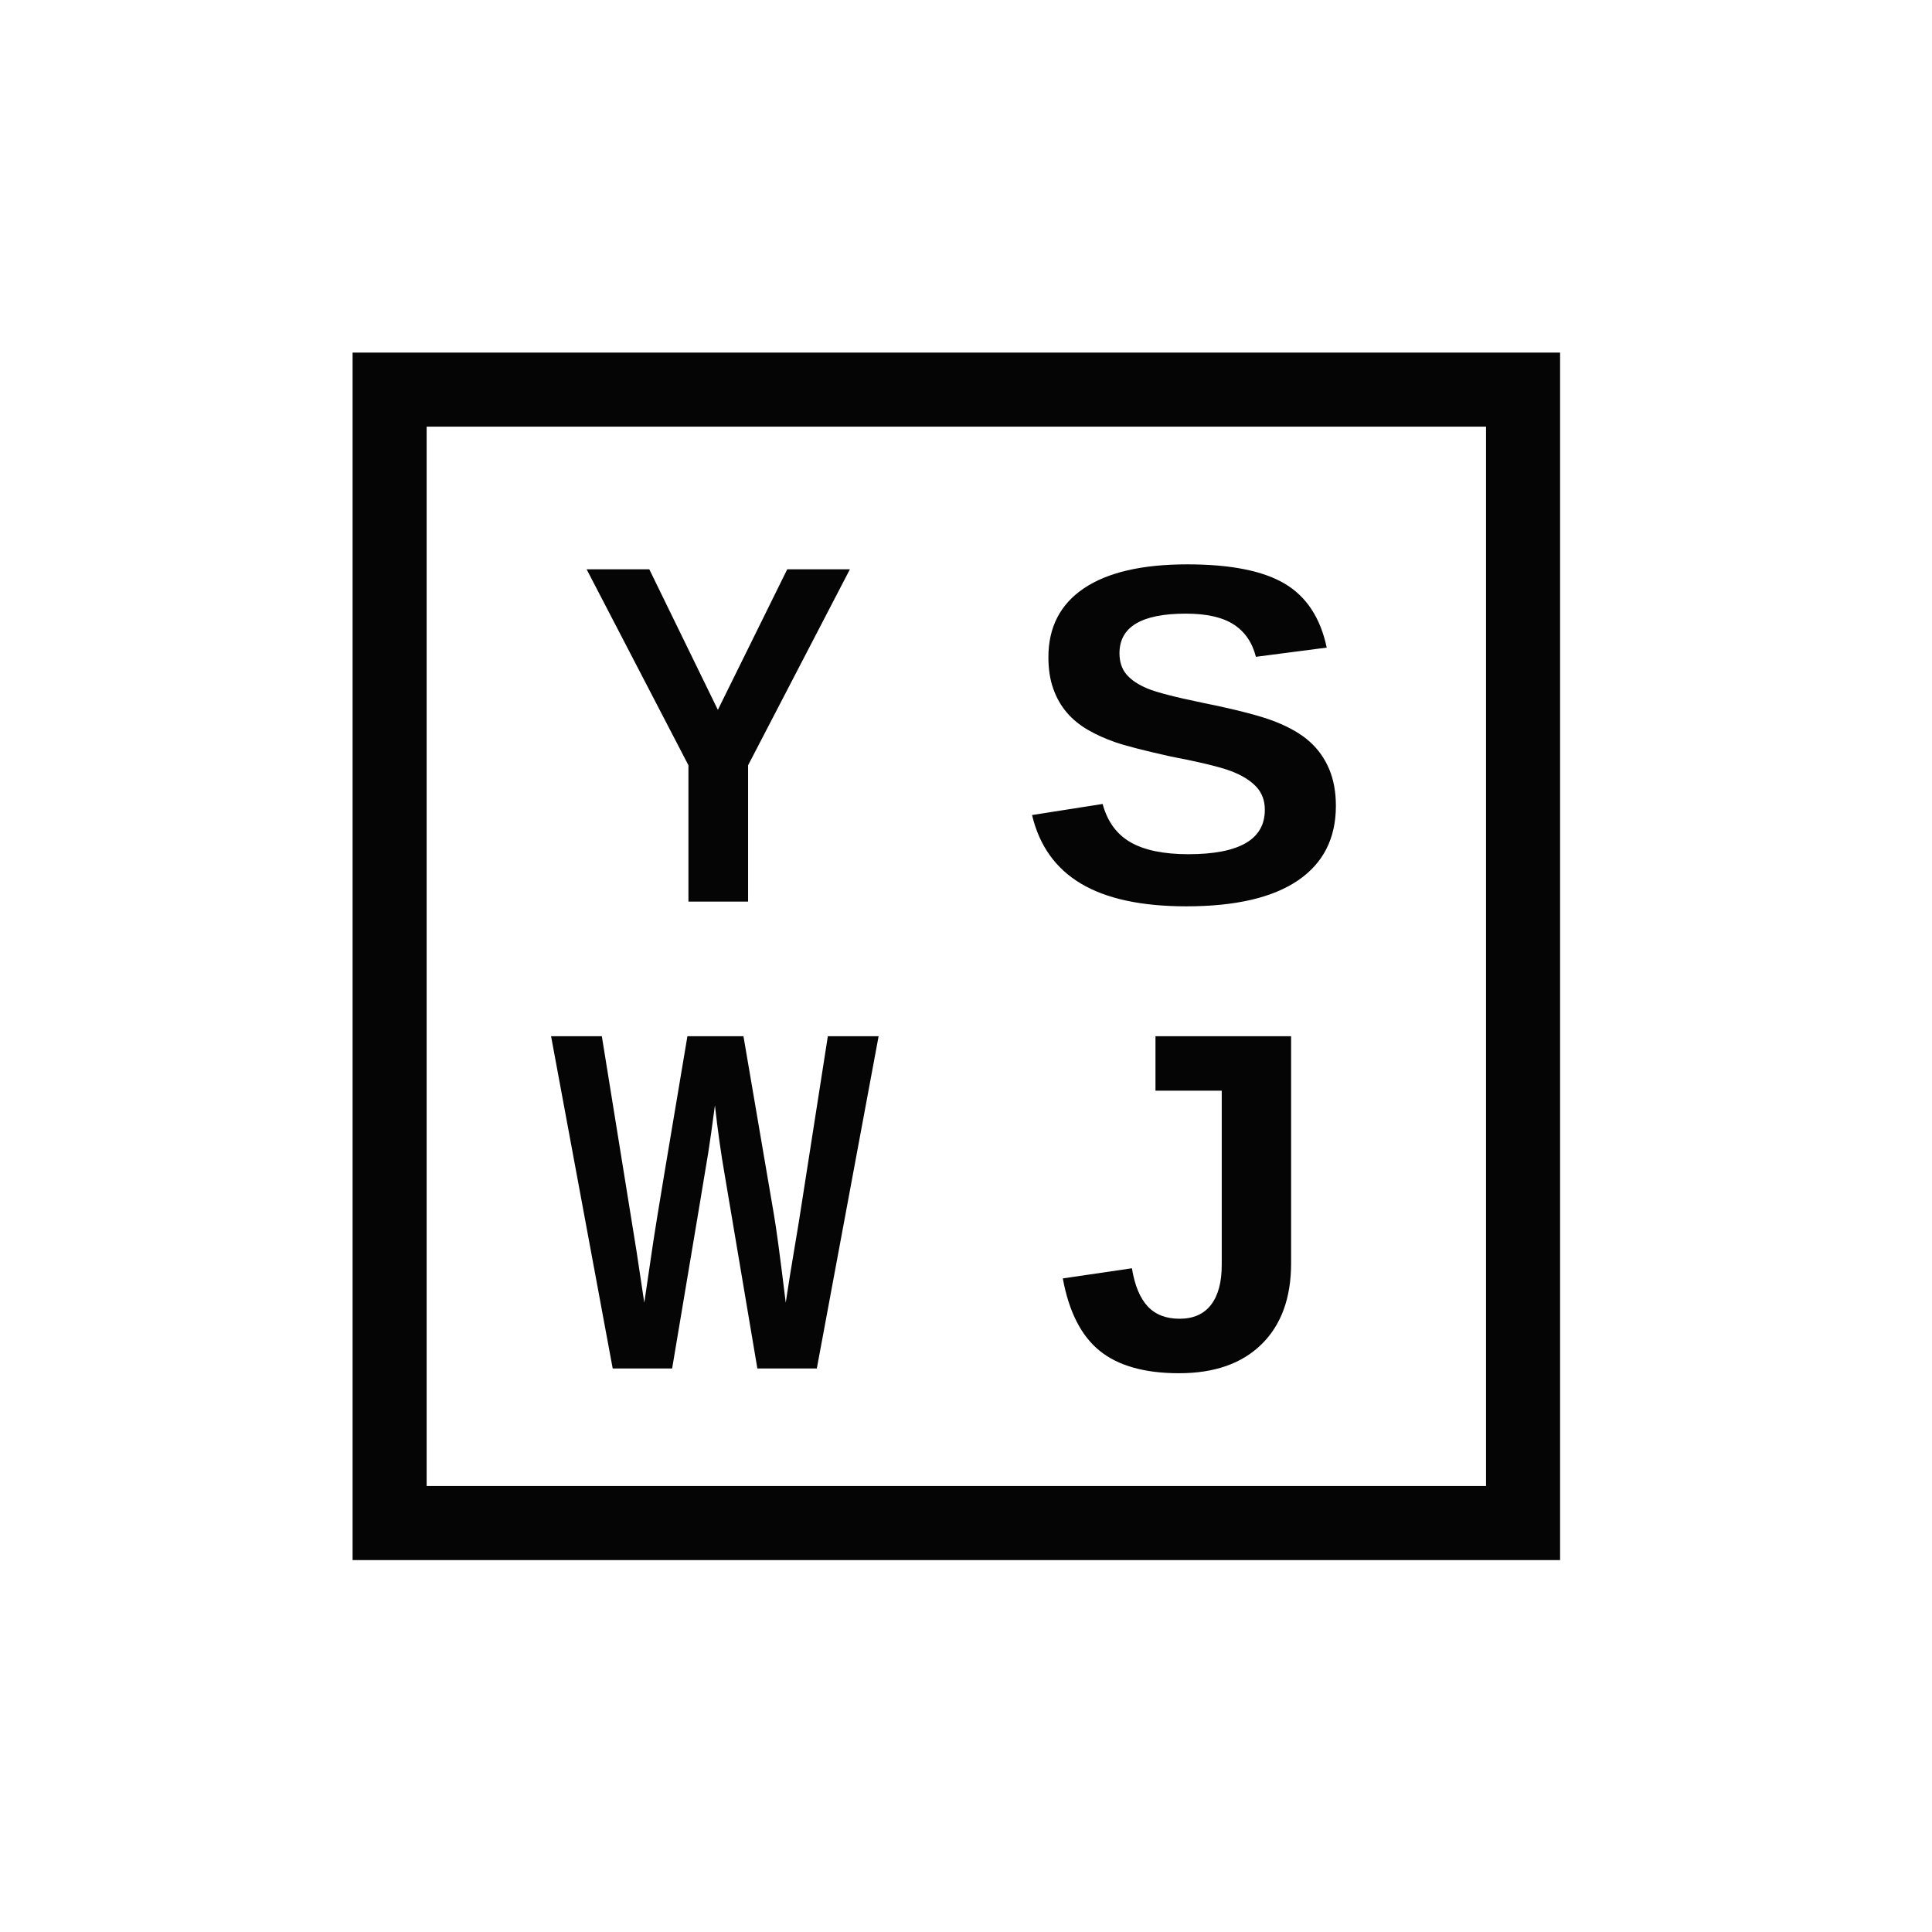
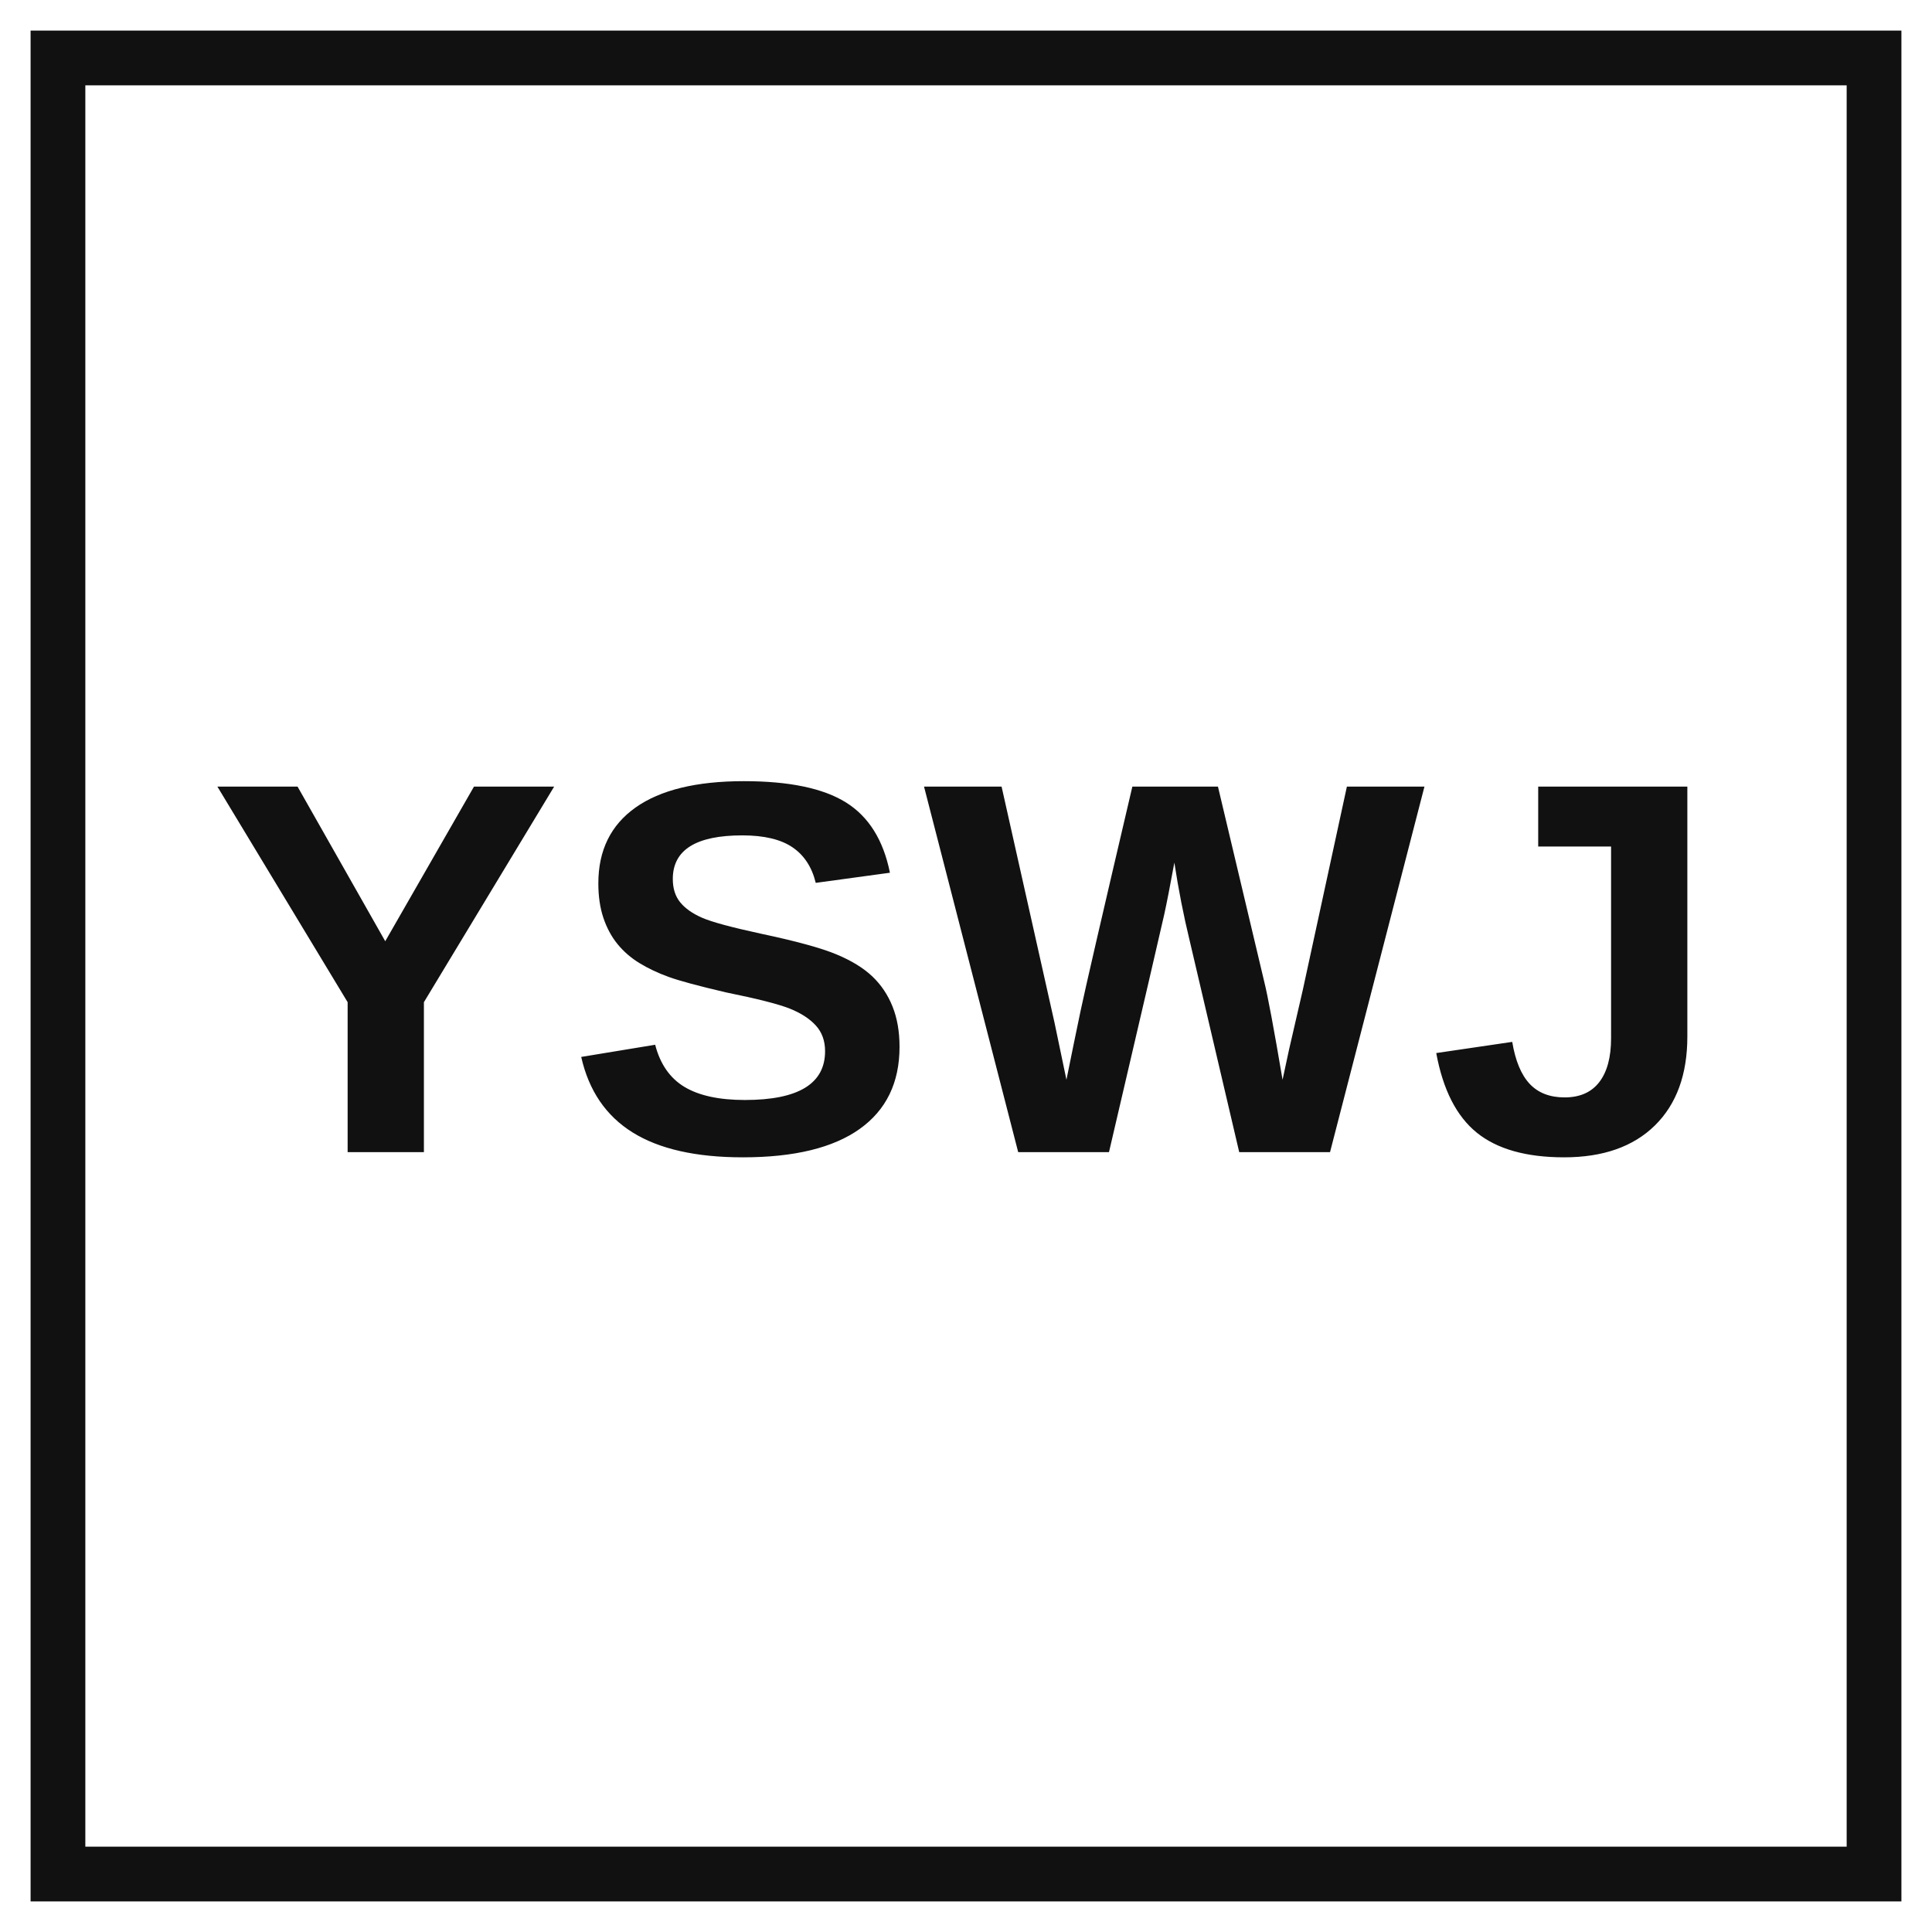
<svg xmlns="http://www.w3.org/2000/svg" width="1200" height="1200" viewBox="0 0 1200 1200">
  <rect width="1200" height="1200" fill="#ffffff" />
-   <rect x="219" y="219" width="750" height="750" fill="#050505" />
-   <rect x="265" y="265" width="658" height="658" fill="#ffffff" />
-   <g fill="#050505" font-family="Arial Black, Arial, sans-serif" font-size="300" font-weight="900" text-anchor="middle">
-     <text x="446" y="560" transform="translate(446 560) scale(.86 1) translate(-446 -560)">Y</text>
-     <text x="737" y="560" transform="translate(737 560) scale(1.05 1) translate(-737 -560)">S</text>
-     <text x="444" y="850" transform="translate(444 850) scale(.72 1) translate(-444 -850)">W</text>
-     <text x="739" y="850">J</text>
-   </g>
+   <rect x="36" y="36" width="1128" height="1128" fill="none" stroke="#111111" stroke-width="34" />
+   <text x="600" y="622" fill="#111111" font-family="Arial, Helvetica, sans-serif" font-size="330" font-weight="800" letter-spacing="2" text-anchor="middle" dominant-baseline="middle">YSWJ</text>
</svg>
